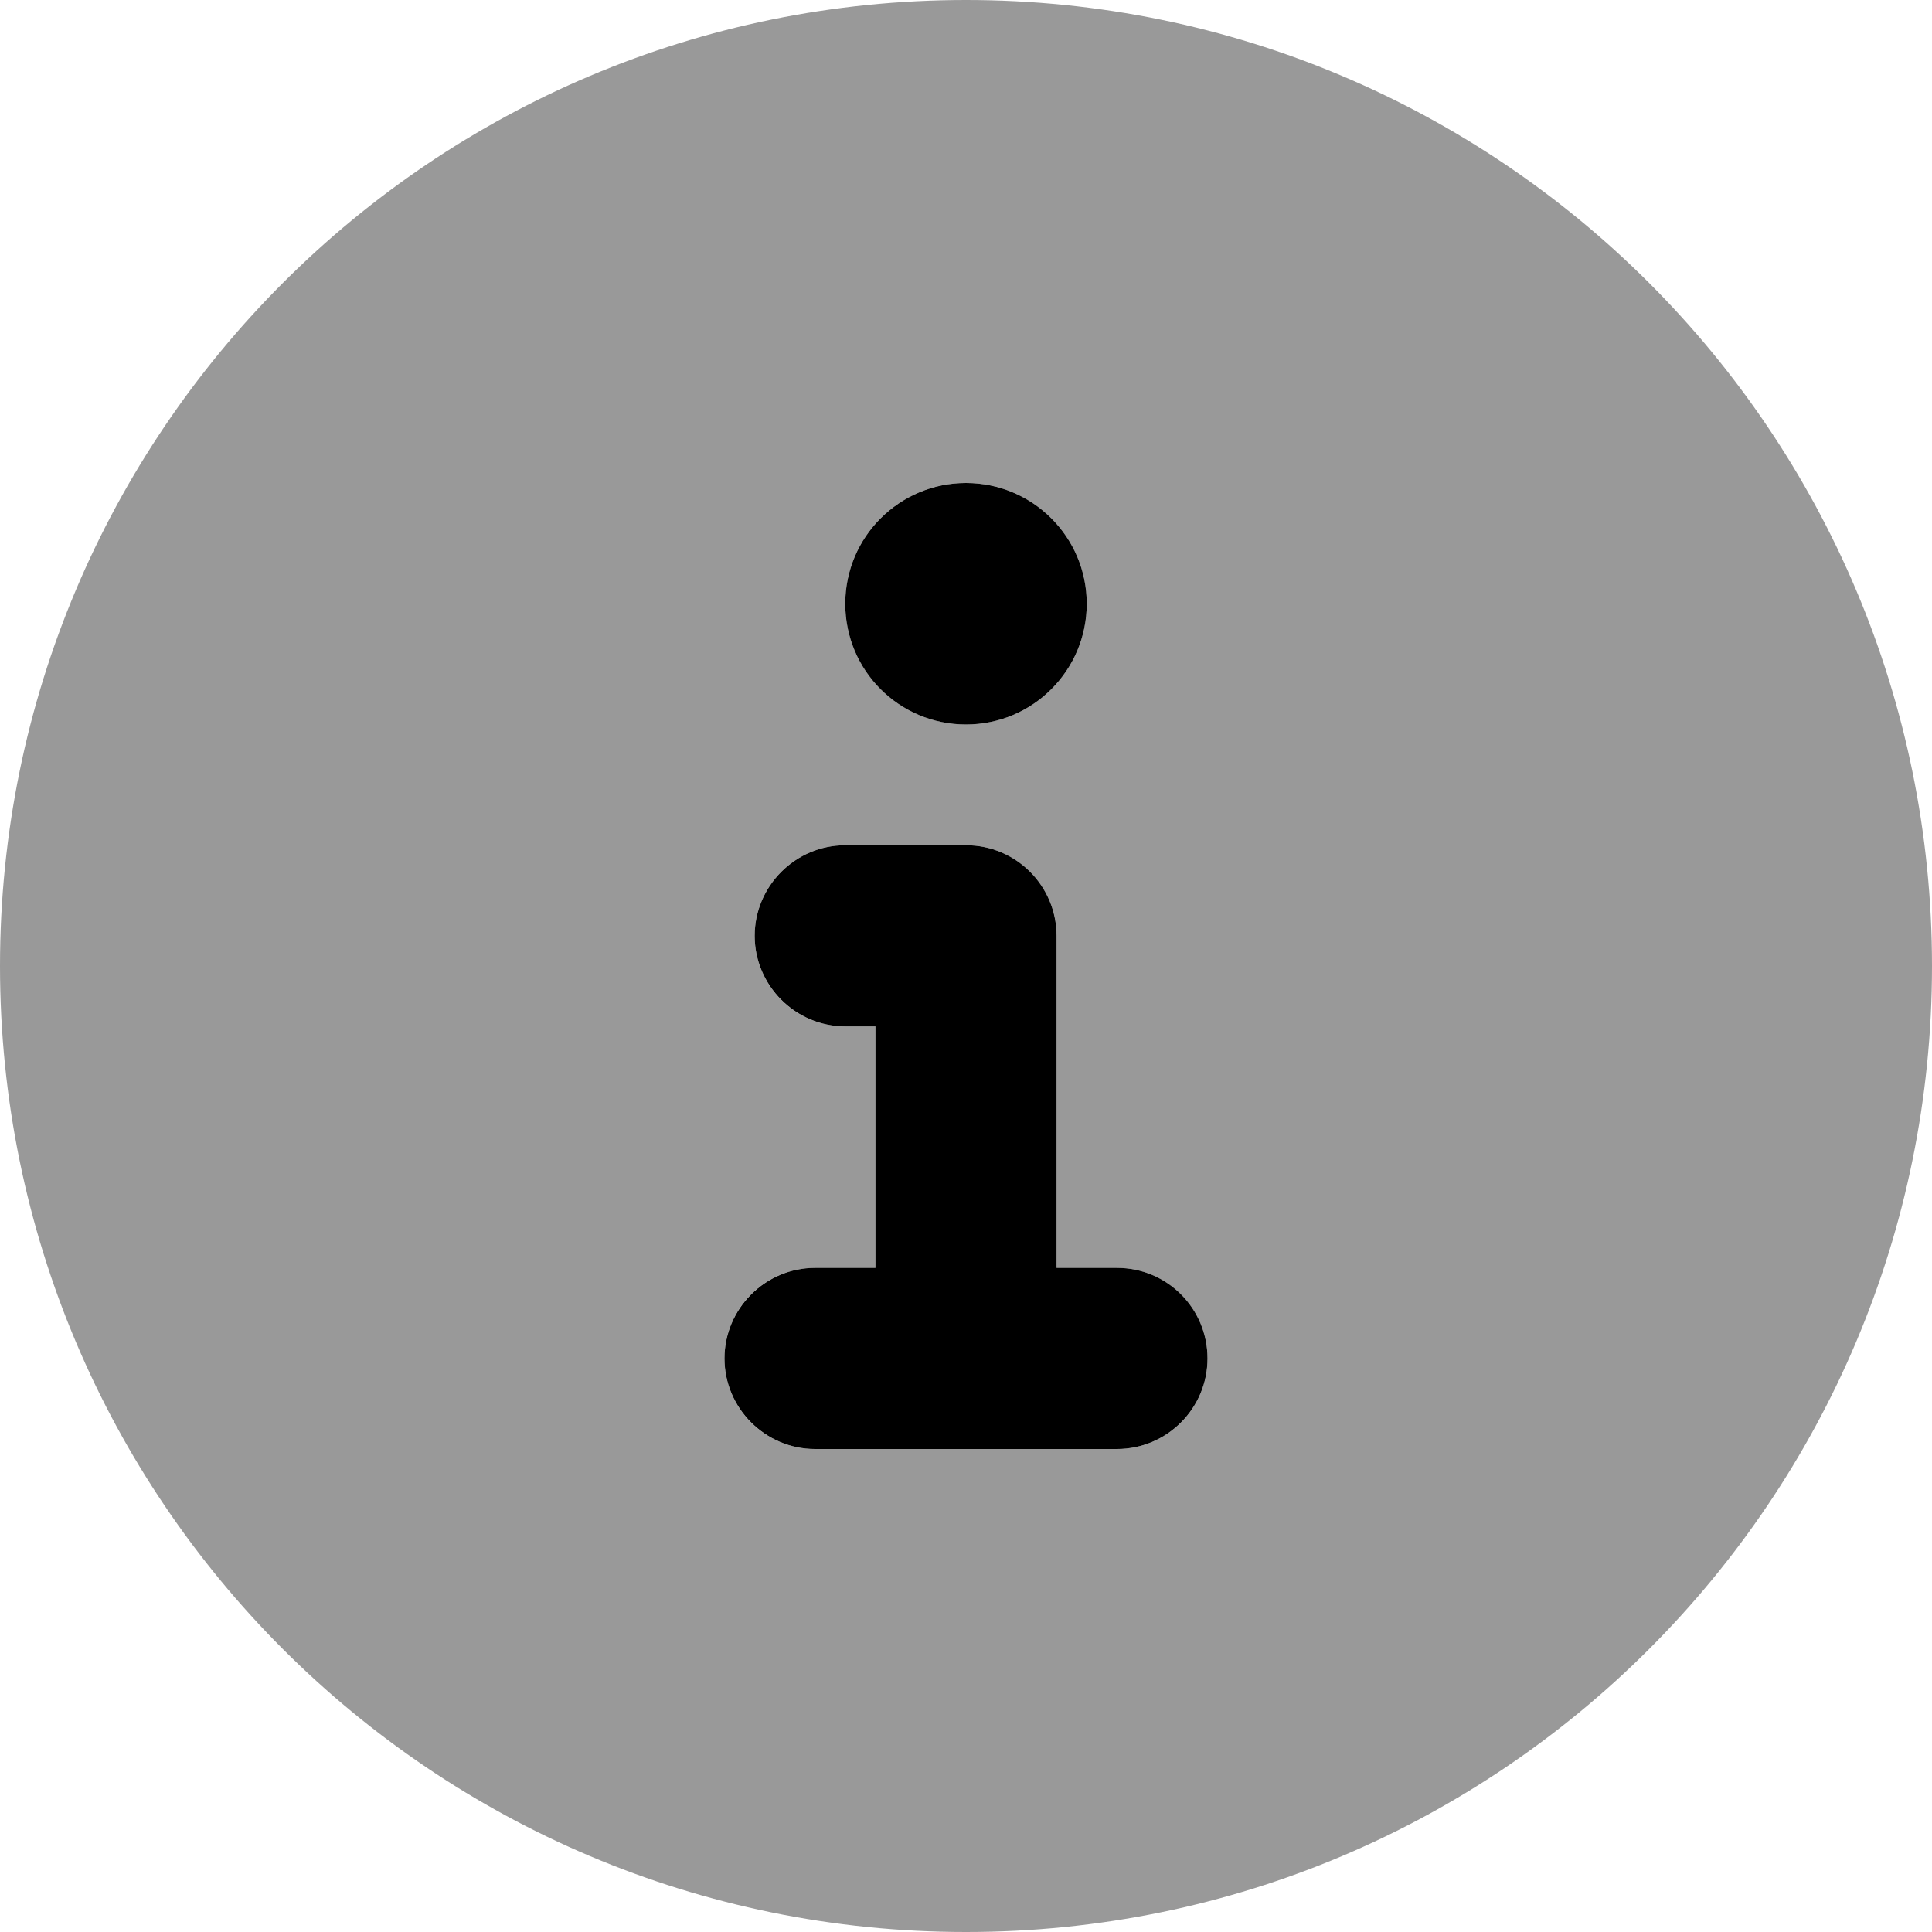
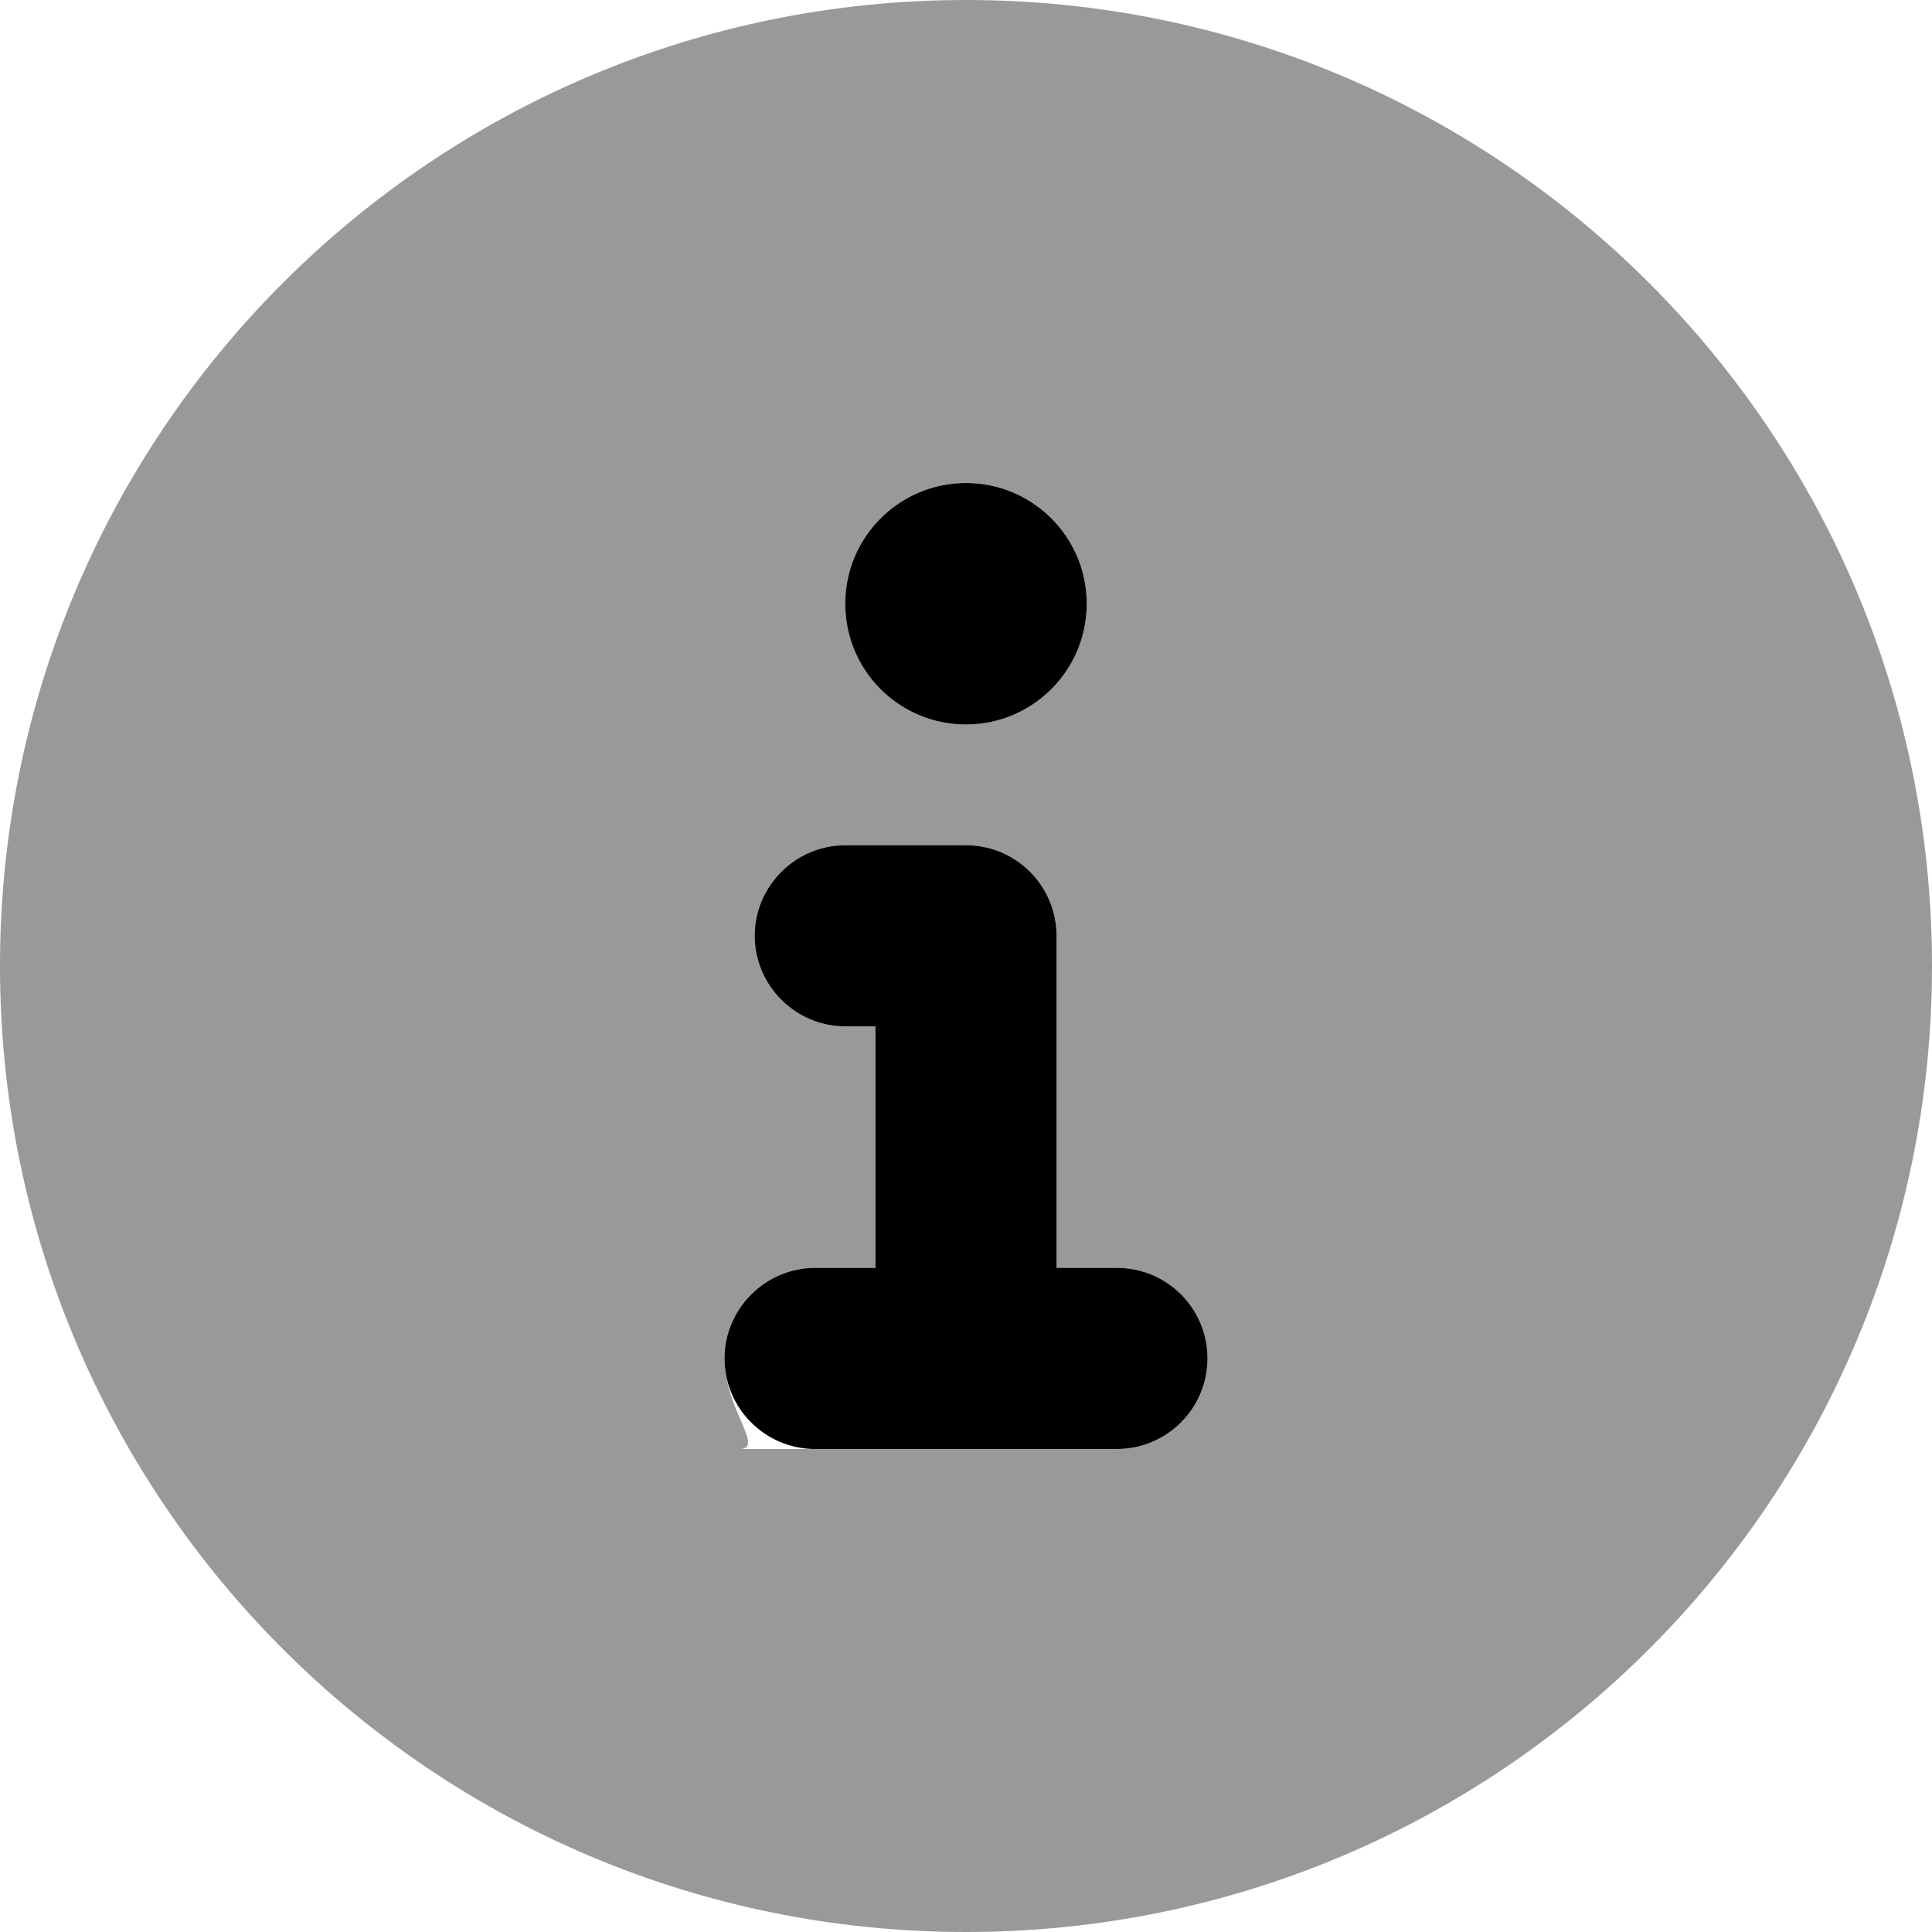
<svg xmlns="http://www.w3.org/2000/svg" aria-hidden="true" focusable="false" data-prefix="fa-duotone" data-icon="circle-info" class="svg-inline--fa fa-circle-info fa-w-16" role="img" viewBox="0 0 512 512">
  <defs>
    <style>
      .fa-secondary {
        opacity: 0.4;
      }
    </style>
  </defs>
  <g class="fa-group">
    <path class="fa-primary" d="M256 192c17.67 0 32-14.33 32-32c0-17.67-14.33-32-32-32S224 142.3 224 160C224 177.7 238.3 192 256 192zM296 336h-16V248C280 234.8 269.3 224 256 224H224C210.8 224 200 234.8 200 248S210.8 272 224 272h8v64h-16C202.8 336 192 346.8 192 360S202.8 384 216 384h80c13.25 0 24-10.75 24-24S309.3 336 296 336z" fill="currentColor" />
-     <path class="fa-secondary" d="M256 0C114.6 0 0 114.6 0 256s114.6 256 256 256s256-114.6 256-256S397.4 0 256 0zM256 128c17.67 0 32 14.33 32 32c0 17.67-14.33 32-32 32S224 177.7 224 160C224 142.3 238.3 128 256 128zM296 384h-80C202.8 384 192 373.3 192 360s10.75-24 24-24h16v-64H224c-13.25 0-24-10.75-24-24S210.8 224 224 224h32c13.25 0 24 10.75 24 24v88h16c13.25 0 24 10.75 24 24S309.3 384 296 384z" fill="currentColor" />
+     <path class="fa-secondary" d="M256 0C114.6 0 0 114.6 0 256s114.6 256 256 256s256-114.6 256-256S397.4 0 256 0zM256 128c17.67 0 32 14.33 32 32c0 17.67-14.33 32-32 32S224 177.7 224 160C224 142.3 238.3 128 256 128zM296 384h-100C202.8 384 192 373.3 192 360s10.75-24 24-24h16v-64H224c-13.25 0-24-10.75-24-24S210.8 224 224 224h32c13.25 0 24 10.75 24 24v88h16c13.25 0 24 10.75 24 24S309.3 384 296 384z" fill="currentColor" />
  </g>
</svg>
